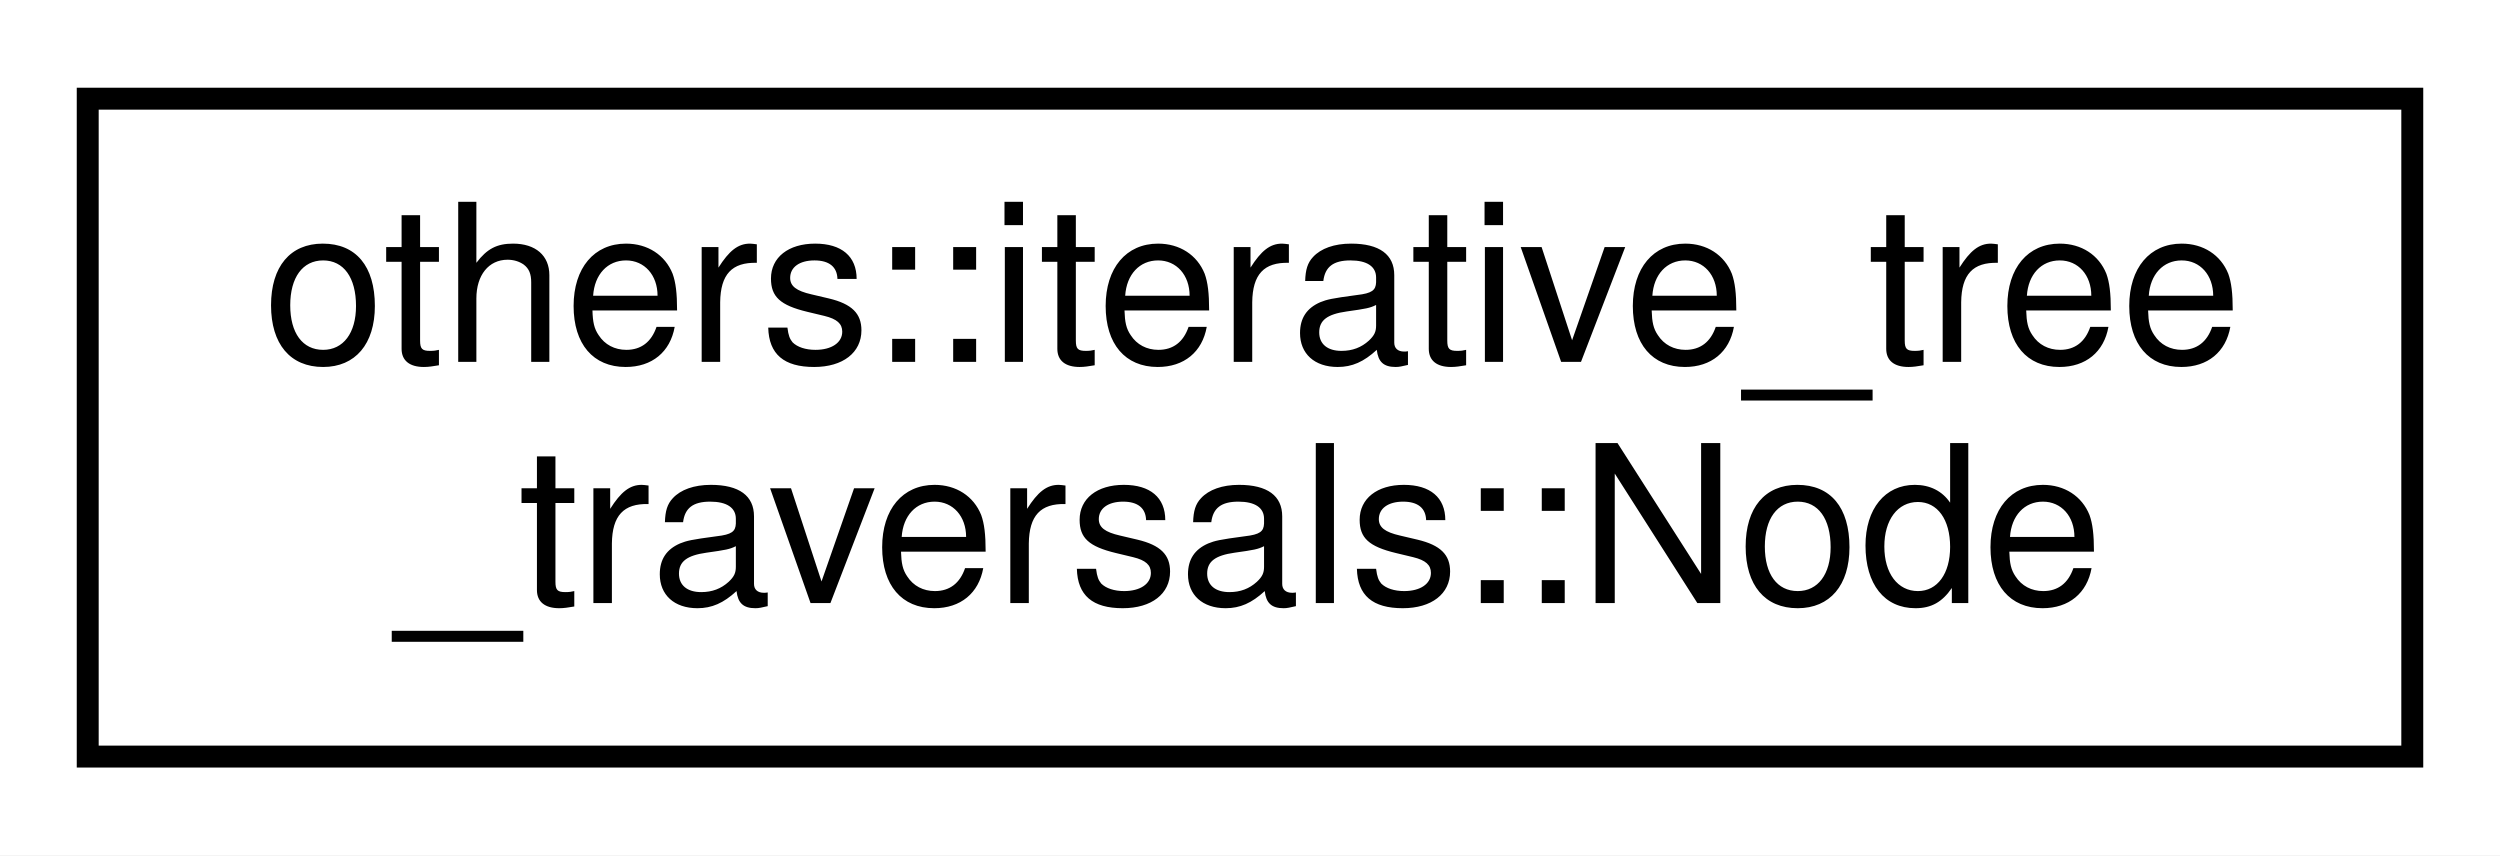
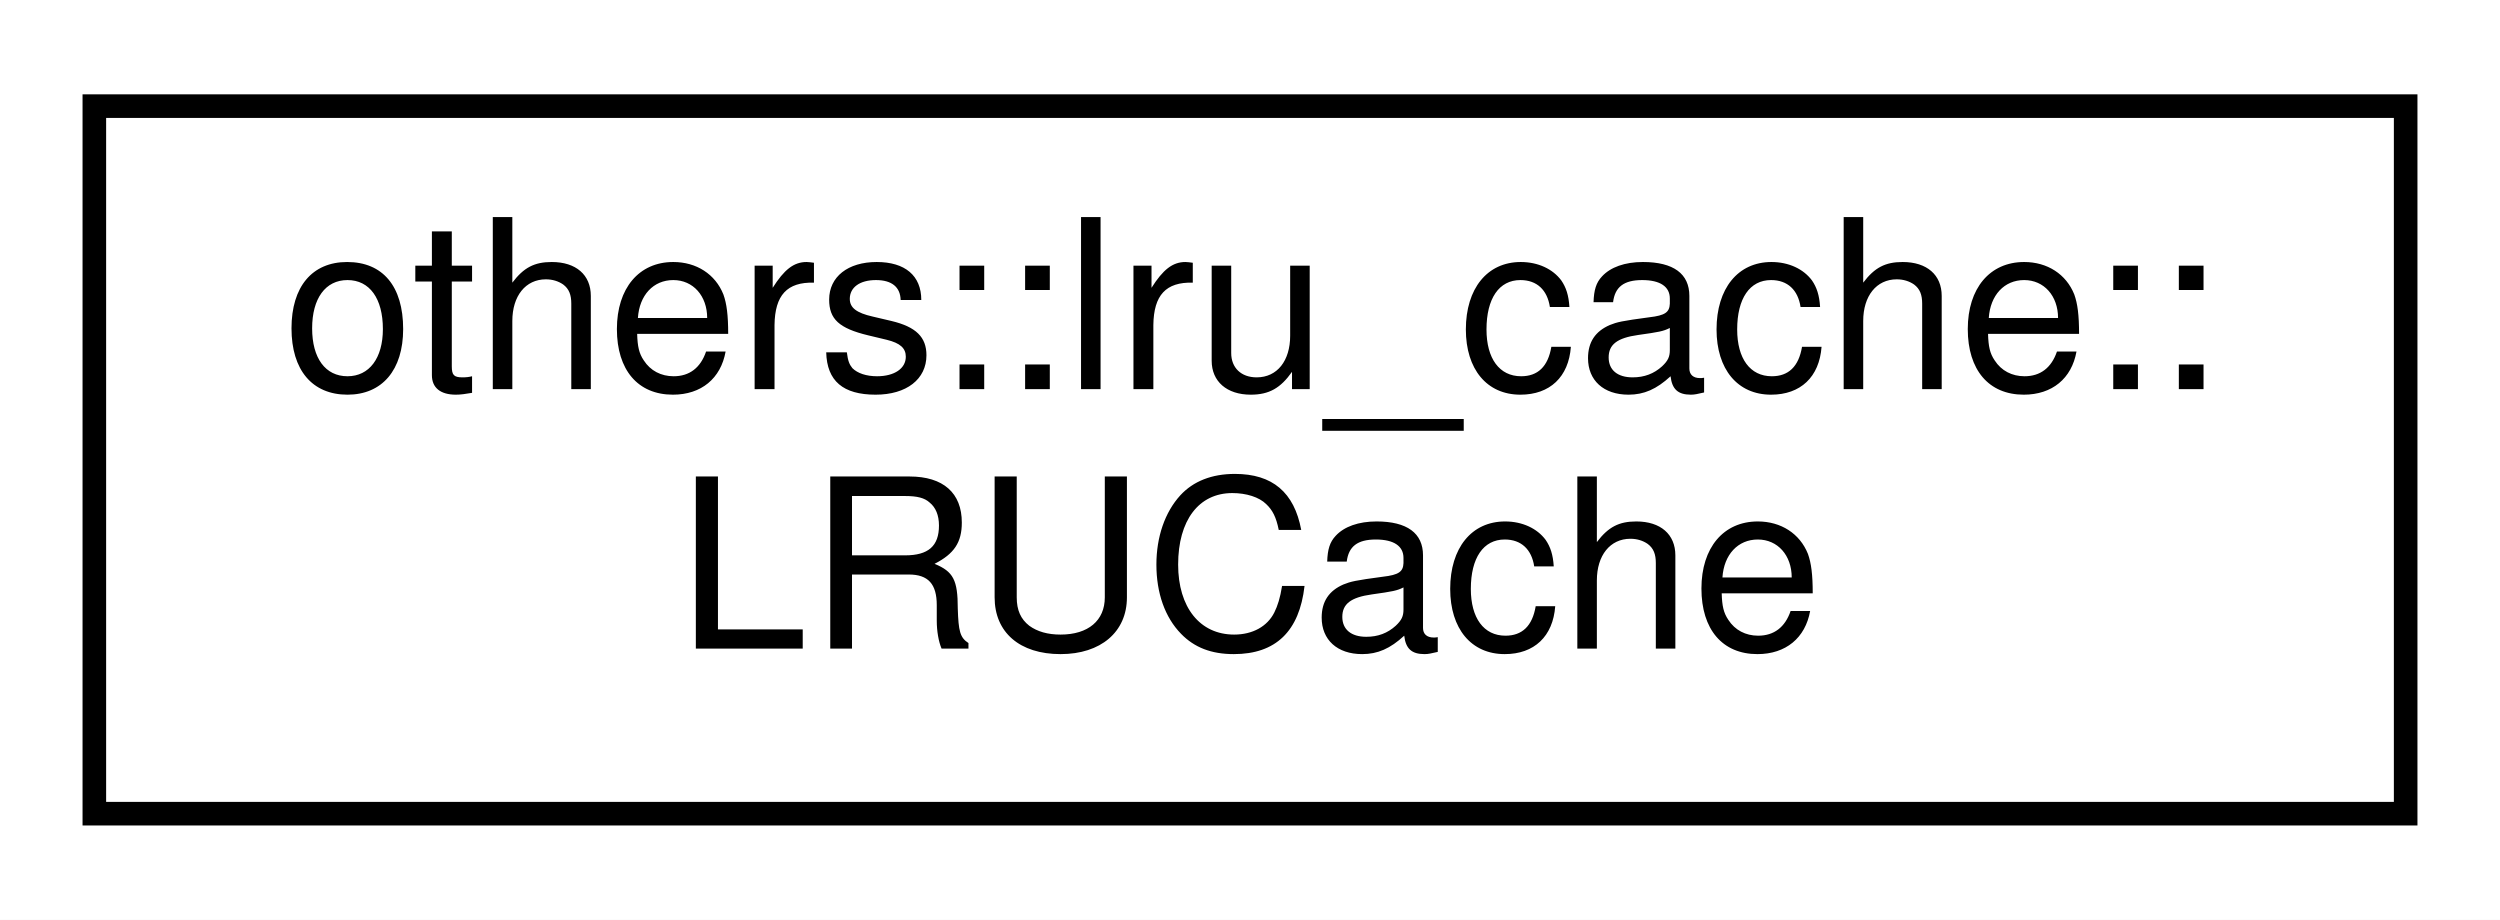
- <svg xmlns="http://www.w3.org/2000/svg" xmlns:xlink="http://www.w3.org/1999/xlink" width="114pt" height="39pt" viewBox="0.00 0.00 114.00 39.00">
+ <svg xmlns="http://www.w3.org/2000/svg" xmlns:xlink="http://www.w3.org/1999/xlink" width="106pt" height="39pt" viewBox="0.00 0.00 106.00 39.00">
  <g id="graph0" class="graph" transform="scale(1 1) rotate(0) translate(4 35)">
-     <polygon fill="white" stroke="transparent" points="-4,4 -4,-35 110,-35 110,4 -4,4" />
+     <polygon fill="white" stroke="transparent" points="-4,4 -4,-35 102,-35 102,4 -4,4" />
    <g id="node1" class="node">
      <g id="a_node1">
-         <a xlink:href="d2/d9a/structothers_1_1iterative__tree__traversals_1_1_node.html" target="_top" xlink:title="defines the structure of a node of the tree">
-           <polygon fill="white" stroke="black" points="0,-0.5 0,-30.5 106,-30.5 106,-0.5 0,-0.5" />
-           <text text-anchor="start" x="8" y="-18.5" font-family="Helvetica,sans-Serif" font-size="10.00">others::iterative_tree</text>
-           <text text-anchor="middle" x="53" y="-7.5" font-family="Helvetica,sans-Serif" font-size="10.00">_traversals::Node</text>
+         <a xlink:href="d6/dae/classothers_1_1lru__cache_1_1_l_r_u_cache.html" target="_top" xlink:title="LRU cache class.">
+           <polygon fill="white" stroke="black" points="0,-0.5 0,-30.5 98,-30.5 98,-0.5 0,-0.5" />
+           <text text-anchor="start" x="8" y="-18.5" font-family="Helvetica,sans-Serif" font-size="10.00">others::lru_cache::</text>
+           <text text-anchor="middle" x="49" y="-7.5" font-family="Helvetica,sans-Serif" font-size="10.00">LRUCache</text>
        </a>
      </g>
    </g>
  </g>
</svg>
